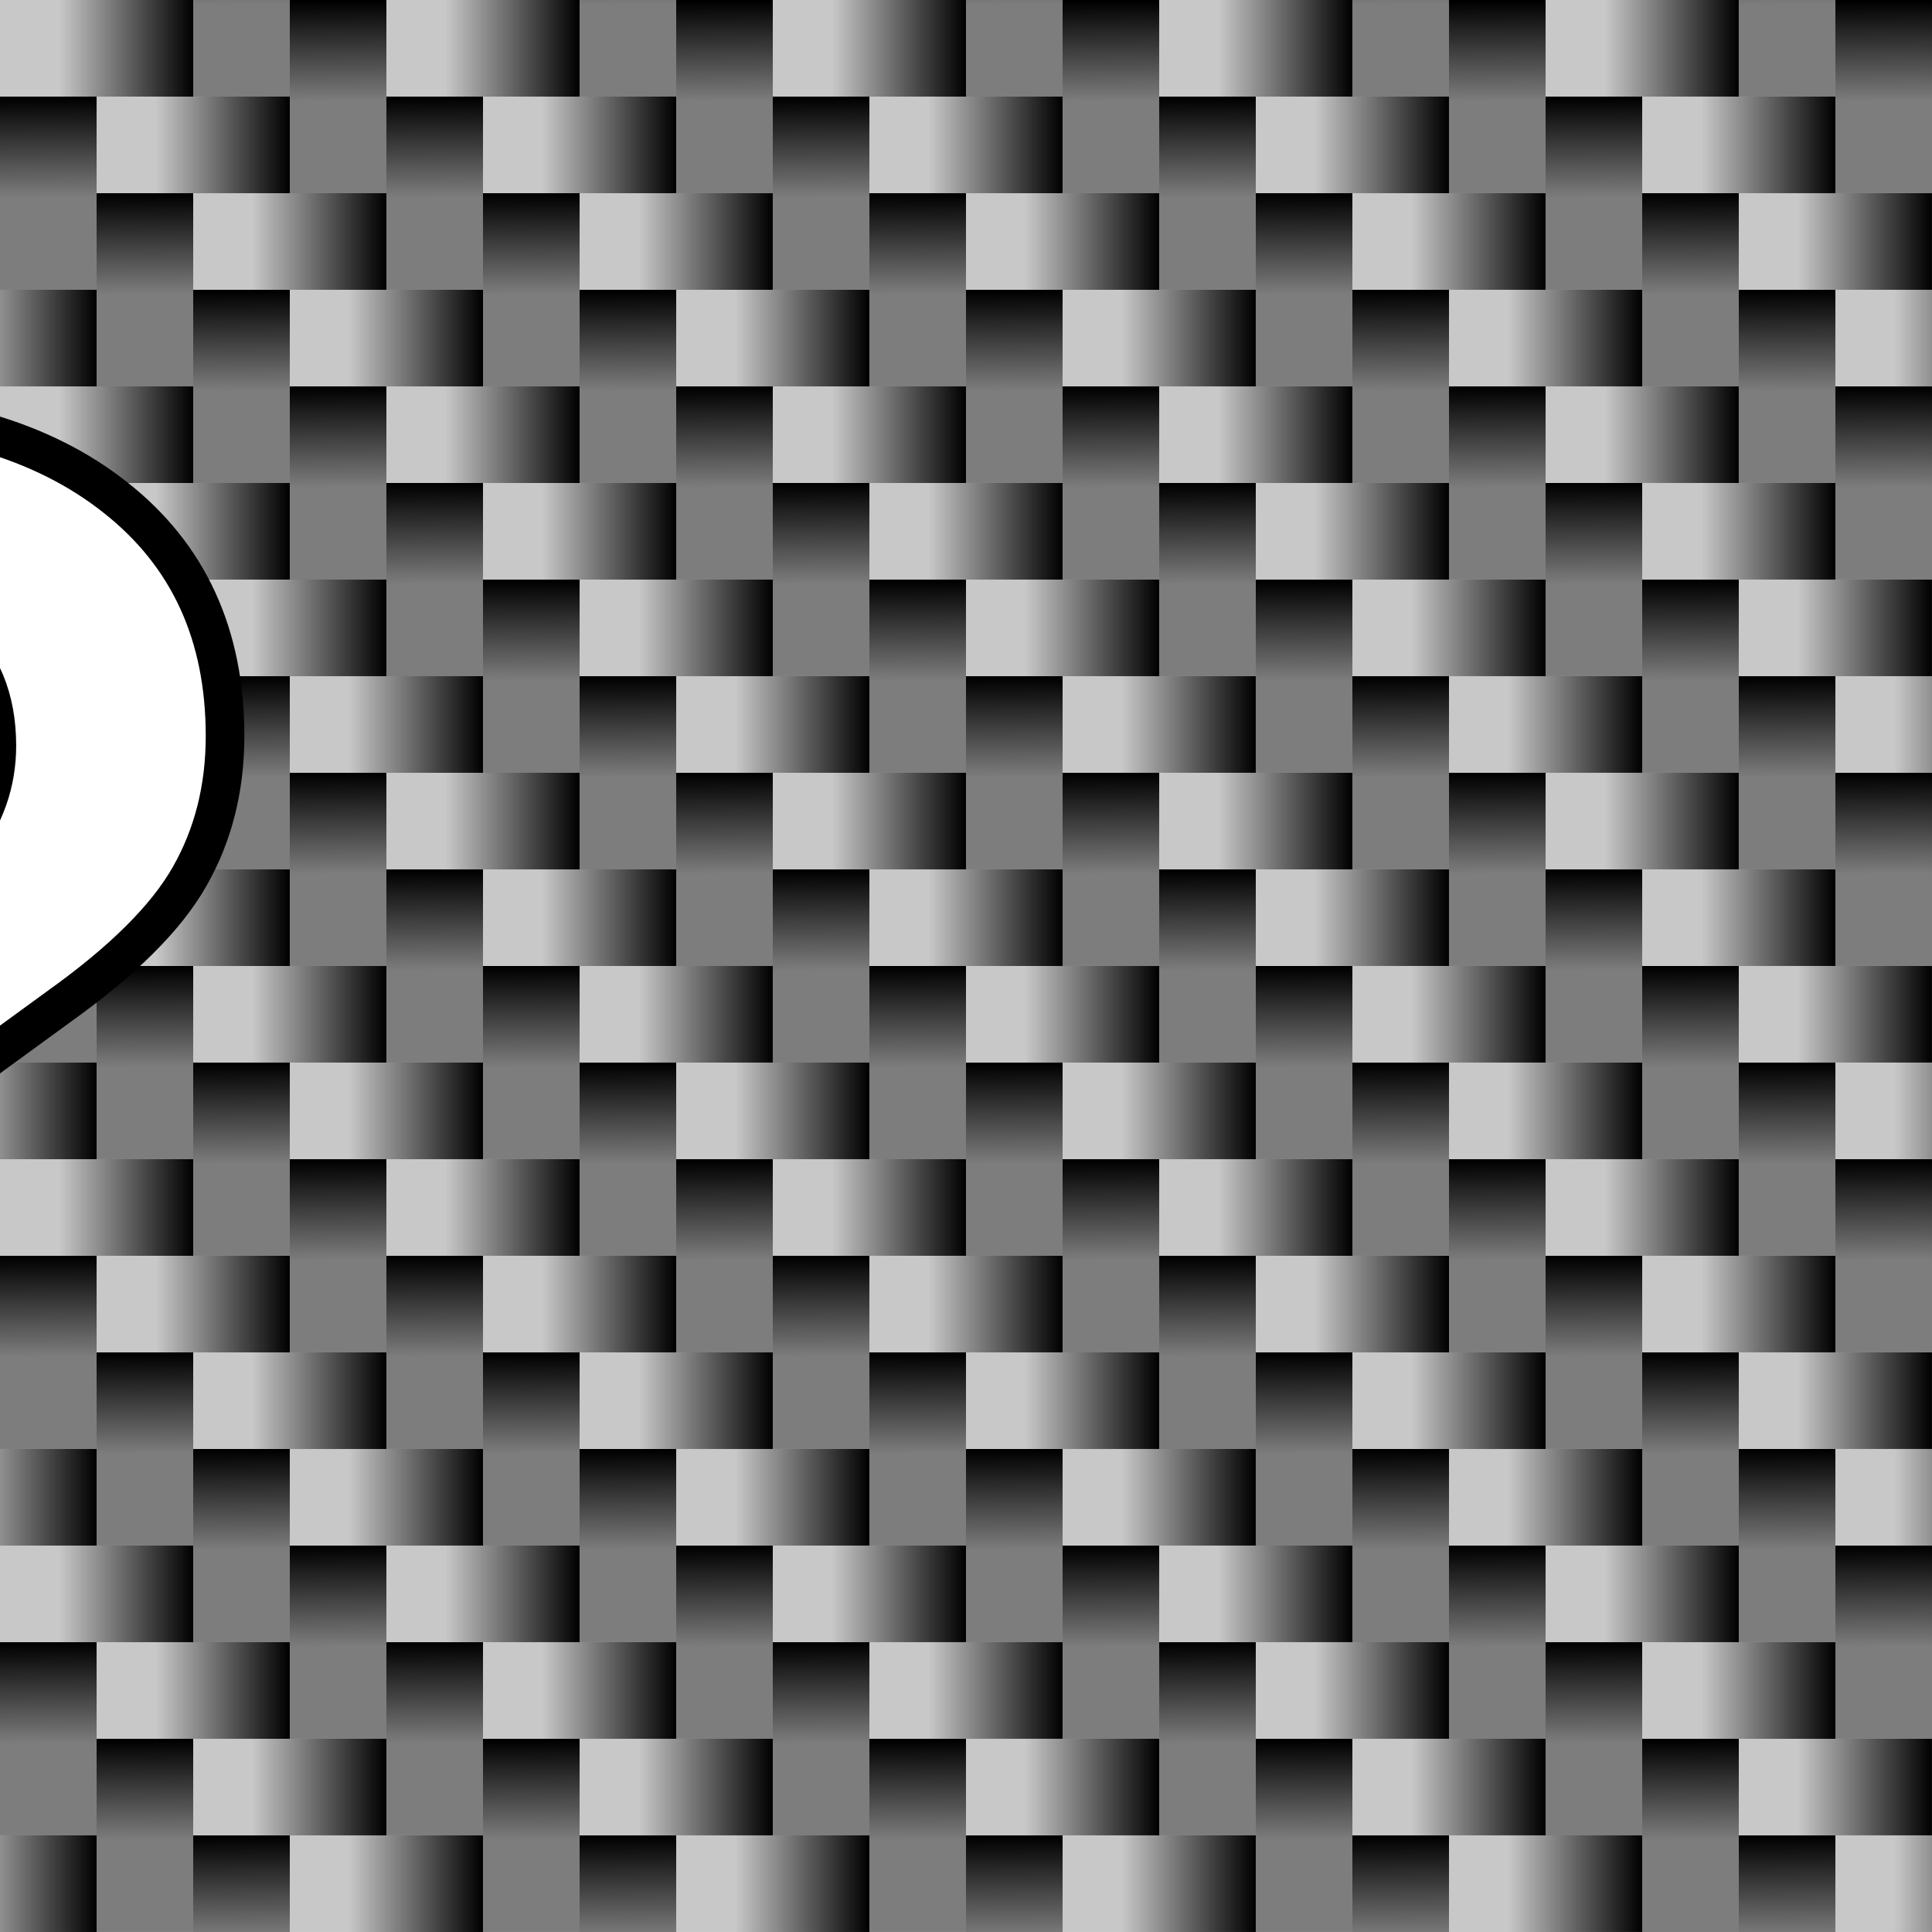
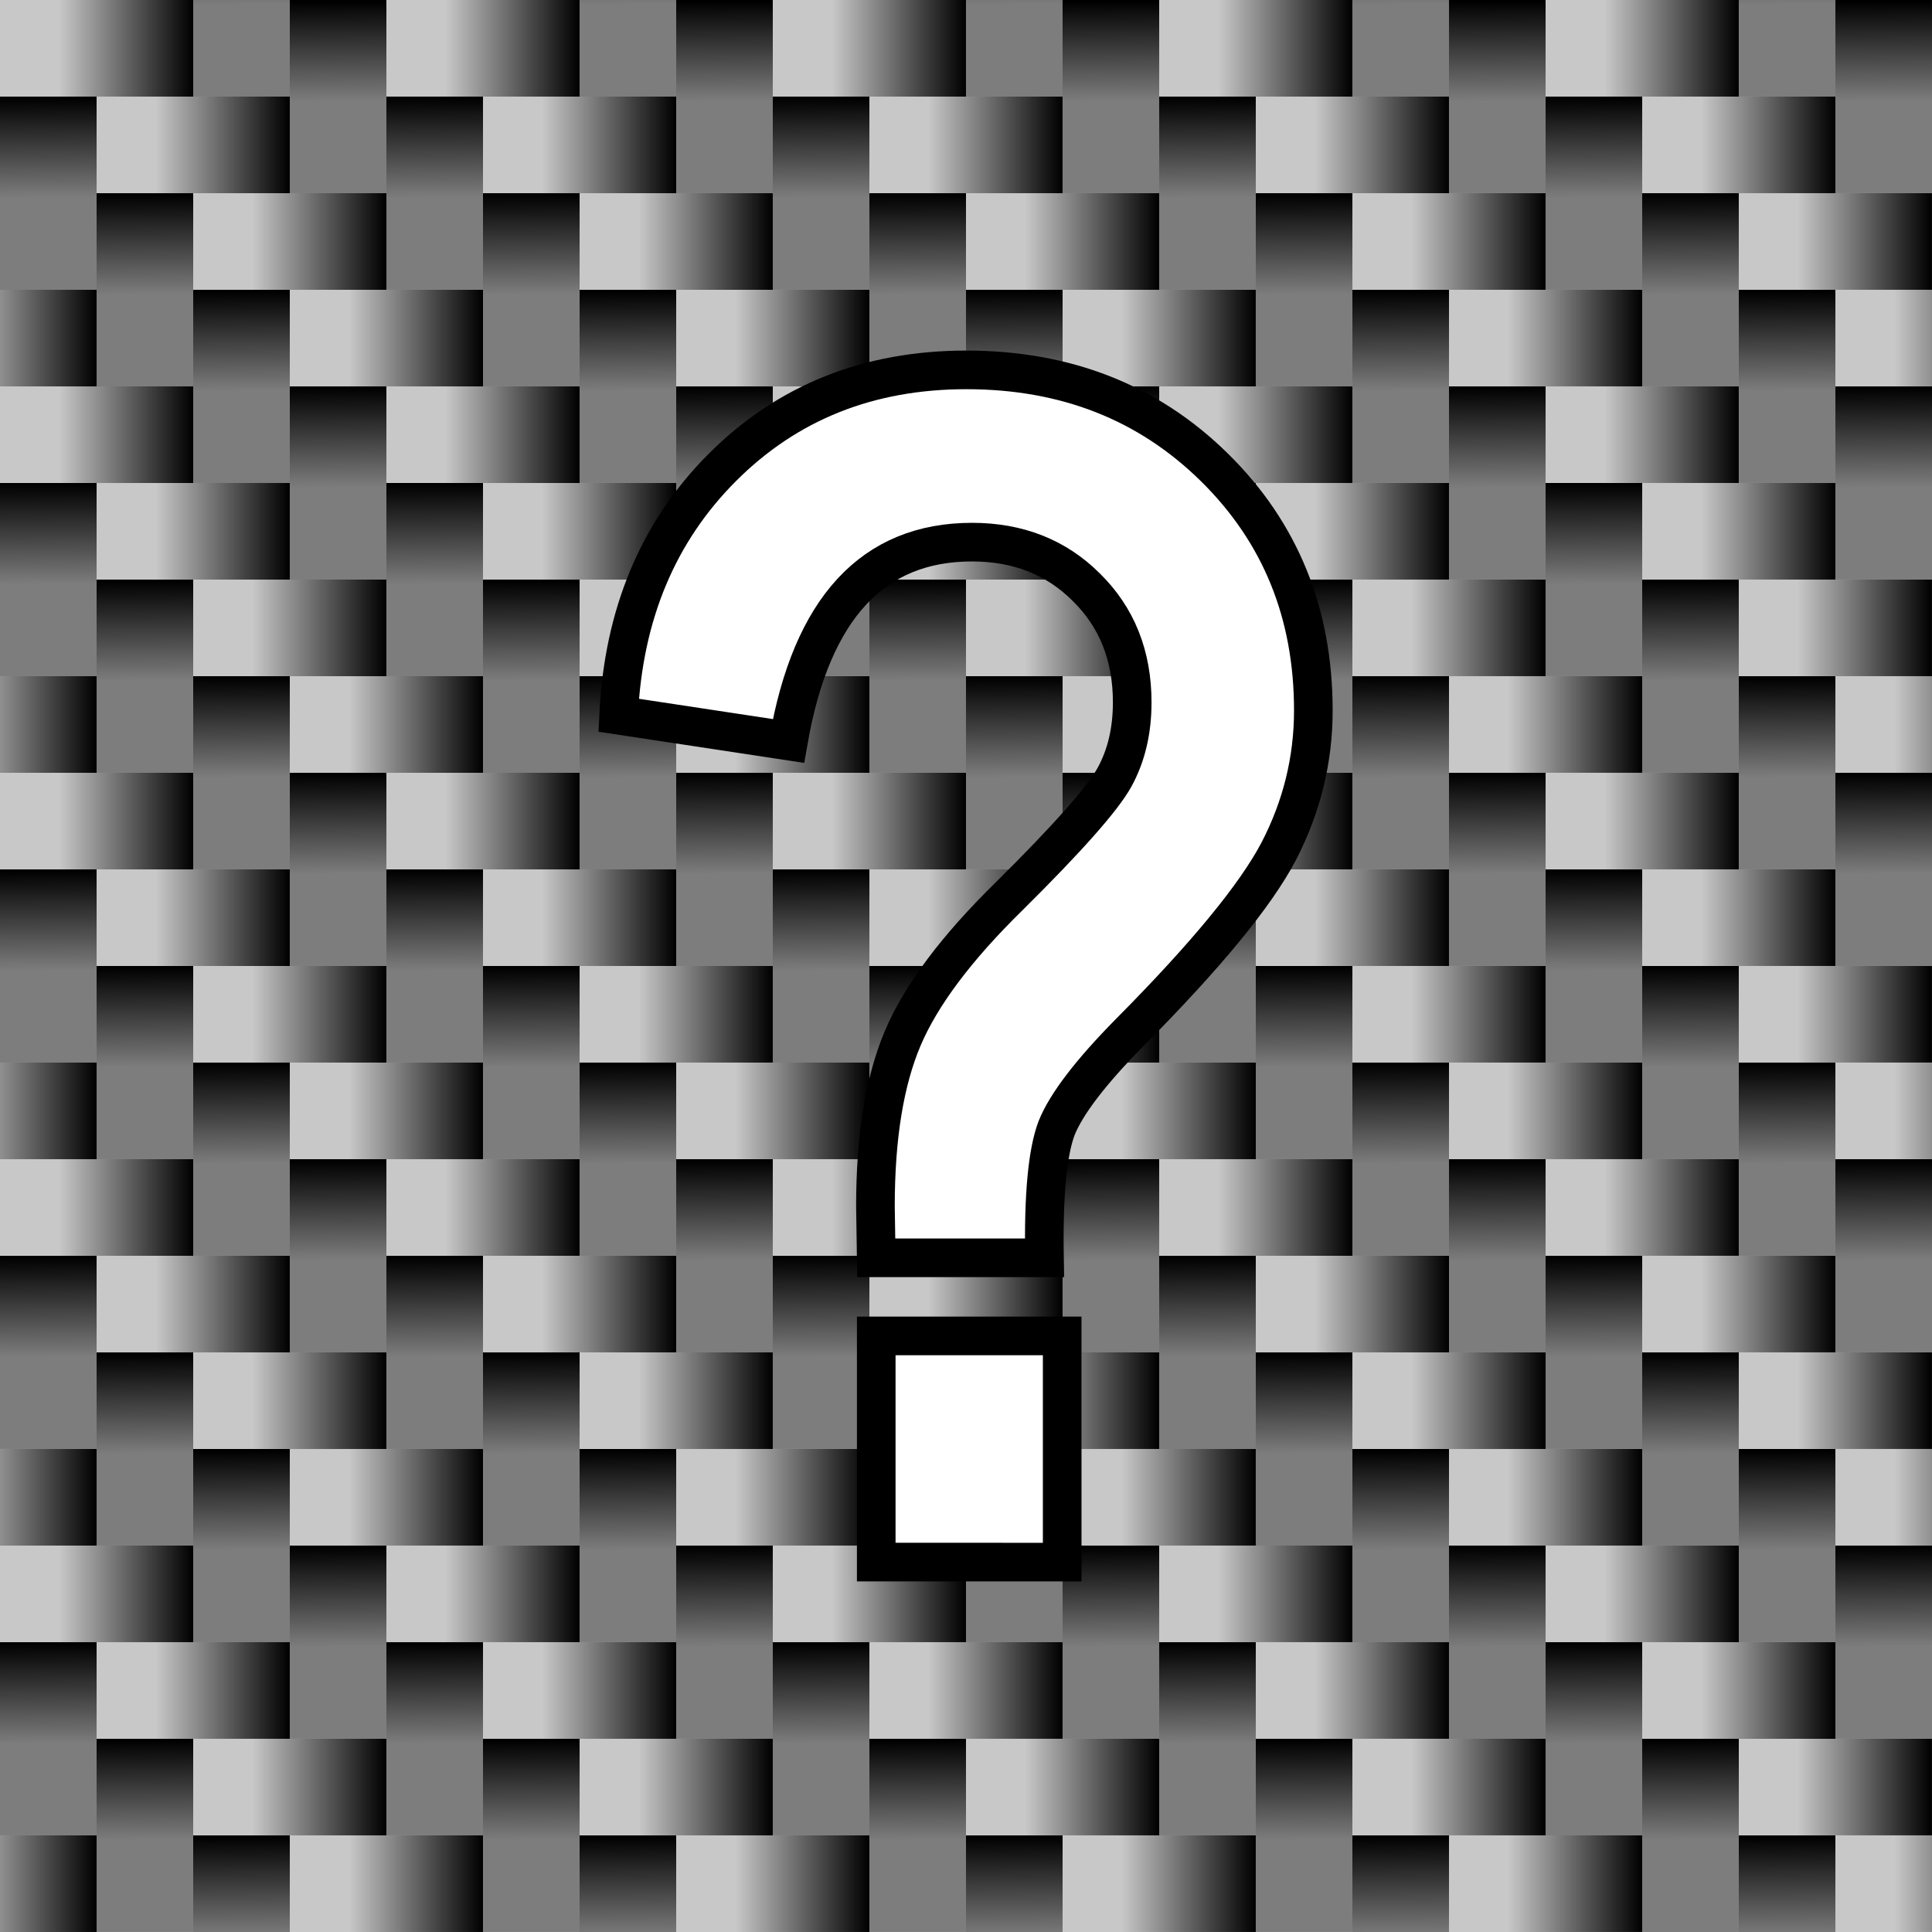
<svg xmlns="http://www.w3.org/2000/svg" xmlns:xlink="http://www.w3.org/1999/xlink" width="200" height="200" viewBox="0 0 52.917 52.917" version="1.1" id="svg5">
  <defs id="defs2">
    <linearGradient id="linearGradient12895">
      <stop style="stop-color:#c8c8c8;stop-opacity:1;" offset="0" id="stop12891" />
      <stop style="stop-color:#c8c8c8;stop-opacity:1;" offset="0.305" id="stop12899" />
      <stop style="stop-color:#000000;stop-opacity:1;" offset="1" id="stop12893" />
    </linearGradient>
    <linearGradient id="linearGradient10643">
      <stop style="stop-color:#000000;stop-opacity:1;" offset="0" id="stop10639" />
      <stop style="stop-color:#7d7d7d;stop-opacity:1;" offset="0.521" id="stop11437" />
      <stop style="stop-color:#7d7d7d;stop-opacity:1;" offset="1" id="stop10641" />
    </linearGradient>
    <linearGradient xlink:href="#linearGradient10643" id="linearGradient10645" x1="1.952" y1="3.744" x2="1.997" y2="11.119" gradientUnits="userSpaceOnUse" gradientTransform="matrix(1.154105,0,0,1.07154,-0.3058021,-8.2636887e-4)" />
    <linearGradient xlink:href="#linearGradient12895" id="linearGradient12897" x1="15.522" y1="9.395" x2="25.824" y2="9.395" gradientUnits="userSpaceOnUse" gradientTransform="matrix(0.7704504,0,0,0.8096861,-11.9587,-5.622394)" />
  </defs>
  <g id="layer1">
    <g id="g12981" transform="scale(0.6666666)">
      <rect style="fill:url(#linearGradient10645);fill-opacity:1;stroke:#000000;stroke-width:0;stroke-linecap:round;stroke-linejoin:miter;stroke-dasharray:none" id="rect2558" width="3.969" height="7.937" x="5e-07" y="3.969" ry="0" />
      <rect style="fill:url(#linearGradient12897);fill-opacity:1;stroke:#000000;stroke-width:0;stroke-linecap:round;stroke-linejoin:miter;stroke-dasharray:none;stroke-opacity:0.911" id="rect12867" width="7.937" height="3.969" x="5e-07" y="5e-07" ry="0" />
    </g>
    <use x="0" y="0" xlink:href="#g12981" id="use21006" />
    <use x="0" y="0" xlink:href="#g12981" transform="translate(2.645833,2.645807)" id="use21008" />
    <use x="0" y="0" xlink:href="#g12981" transform="translate(5.291667,5.291613)" id="use21010" />
    <use x="0" y="0" xlink:href="#g12981" transform="translate(7.9375,7.93742)" id="use21012" />
    <use x="0" y="0" xlink:href="#g12981" transform="translate(10.58333,10.58323)" id="use21014" />
    <use x="0" y="0" xlink:href="#g12981" transform="translate(13.22917,13.22903)" id="use21016" />
    <use x="0" y="0" xlink:href="#g12981" transform="translate(15.875,15.87484)" id="use21018" />
    <use x="0" y="0" xlink:href="#g12981" transform="translate(18.52083,18.52065)" id="use21020" />
    <use x="0" y="0" xlink:href="#g12981" transform="translate(21.16667,21.16645)" id="use21022" />
    <use x="0" y="0" xlink:href="#g12981" transform="translate(23.8125,23.81226)" id="use21024" />
    <use x="0" y="0" xlink:href="#g12981" transform="translate(26.45833,26.45807)" id="use21026" />
    <use x="0" y="0" xlink:href="#g12981" transform="translate(29.10417,29.10387)" id="use21028" />
    <use x="0" y="0" xlink:href="#g12981" transform="translate(31.75,31.74968)" id="use21030" />
    <use x="0" y="0" xlink:href="#g12981" transform="translate(34.39583,34.39549)" id="use21032" />
    <use x="0" y="0" xlink:href="#g12981" transform="translate(37.04167,37.04129)" id="use21034" />
    <use x="0" y="0" xlink:href="#g12981" transform="translate(39.6875,39.6871)" id="use21036" />
    <use x="0" y="0" xlink:href="#g12981" transform="translate(42.33333,42.33291)" id="use21038" />
    <use x="0" y="0" xlink:href="#g12981" transform="translate(44.97917,44.97871)" id="use21040" />
    <use x="0" y="0" xlink:href="#g12981" transform="translate(47.625,47.62452)" id="use21042" />
    <use x="0" y="0" xlink:href="#g12981" transform="translate(50.27083,50.27033)" id="use21044" />
    <use x="0" y="0" xlink:href="#g12981" transform="translate(-2.645833,7.937499)" id="use21046" />
    <use x="0" y="0" xlink:href="#g12981" transform="translate(0,10.58331)" id="use21048" />
    <use x="0" y="0" xlink:href="#g12981" transform="translate(2.645833,13.22911)" id="use21050" />
    <use x="0" y="0" xlink:href="#g12981" transform="translate(5.291667,15.87492)" id="use21052" />
    <use x="0" y="0" xlink:href="#g12981" transform="translate(7.9375,18.52073)" id="use21054" />
    <use x="0" y="0" xlink:href="#g12981" transform="translate(10.58333,21.16653)" id="use21056" />
    <use x="0" y="0" xlink:href="#g12981" transform="translate(13.22917,23.81234)" id="use21058" />
    <use x="0" y="0" xlink:href="#g12981" transform="translate(15.875,26.45815)" id="use21060" />
    <use x="0" y="0" xlink:href="#g12981" transform="translate(18.52083,29.10395)" id="use21062" />
    <use x="0" y="0" xlink:href="#g12981" transform="translate(21.16667,31.74976)" id="use21064" />
    <use x="0" y="0" xlink:href="#g12981" transform="translate(23.8125,34.39557)" id="use21066" />
    <use x="0" y="0" xlink:href="#g12981" transform="translate(26.45833,37.04137)" id="use21068" />
    <use x="0" y="0" xlink:href="#g12981" transform="translate(29.10417,39.68718)" id="use21070" />
    <use x="0" y="0" xlink:href="#g12981" transform="translate(31.75,42.33299)" id="use21072" />
    <use x="0" y="0" xlink:href="#g12981" transform="translate(34.39583,44.97879)" id="use21074" />
    <use x="0" y="0" xlink:href="#g12981" transform="translate(37.04167,47.6246)" id="use21076" />
    <use x="0" y="0" xlink:href="#g12981" transform="translate(39.6875,50.27041)" id="use21078" />
    <use x="0" y="0" xlink:href="#g12981" transform="translate(-2.645833,18.5208)" id="use21088" />
    <use x="0" y="0" xlink:href="#g12981" transform="translate(0,21.16661)" id="use21090" />
    <use x="0" y="0" xlink:href="#g12981" transform="translate(2.645833,23.81242)" id="use21092" />
    <use x="0" y="0" xlink:href="#g12981" transform="translate(5.291667,26.45822)" id="use21094" />
    <use x="0" y="0" xlink:href="#g12981" transform="translate(7.9375,29.10403)" id="use21096" />
    <use x="0" y="0" xlink:href="#g12981" transform="translate(10.58333,31.74984)" id="use21098" />
    <use x="0" y="0" xlink:href="#g12981" transform="translate(13.22917,34.39565)" id="use21100" />
    <use x="0" y="0" xlink:href="#g12981" transform="translate(15.875,37.04145)" id="use21102" />
    <use x="0" y="0" xlink:href="#g12981" transform="translate(18.52083,39.68726)" id="use21104" />
    <use x="0" y="0" xlink:href="#g12981" transform="translate(21.16667,42.33306)" id="use21106" />
    <use x="0" y="0" xlink:href="#g12981" transform="translate(23.8125,44.97887)" id="use21108" />
    <use x="0" y="0" xlink:href="#g12981" transform="translate(26.45833,47.62468)" id="use21110" />
    <use x="0" y="0" xlink:href="#g12981" transform="translate(29.10417,50.27049)" id="use21112" />
    <use x="0" y="0" xlink:href="#g12981" transform="translate(-2.645833,29.10411)" id="use21130" />
    <use x="0" y="0" xlink:href="#g12981" transform="translate(0,31.74992)" id="use21132" />
    <use x="0" y="0" xlink:href="#g12981" transform="translate(2.645833,34.39572)" id="use21134" />
    <use x="0" y="0" xlink:href="#g12981" transform="translate(5.291667,37.04153)" id="use21136" />
    <use x="0" y="0" xlink:href="#g12981" transform="translate(7.9375,39.68734)" id="use21138" />
    <use x="0" y="0" xlink:href="#g12981" transform="translate(10.58333,42.33315)" id="use21140" />
    <use x="0" y="0" xlink:href="#g12981" transform="translate(13.22917,44.97895)" id="use21142" />
    <use x="0" y="0" xlink:href="#g12981" transform="translate(15.875,47.62476)" id="use21144" />
    <use x="0" y="0" xlink:href="#g12981" transform="translate(18.52083,50.27056)" id="use21146" />
    <use x="0" y="0" xlink:href="#g12981" transform="translate(-2.645833,39.68742)" id="use21172" />
    <use x="0" y="0" xlink:href="#g12981" transform="translate(0,42.33322)" id="use21174" />
    <use x="0" y="0" xlink:href="#g12981" transform="translate(2.645833,44.97903)" id="use21176" />
    <use x="0" y="0" xlink:href="#g12981" transform="translate(5.291667,47.62484)" id="use21178" />
    <use x="0" y="0" xlink:href="#g12981" transform="translate(7.9375,50.27064)" id="use21180" />
    <use x="0" y="0" xlink:href="#g12981" transform="translate(-2.645833,50.27072)" id="use21214" />
    <use x="0" y="0" xlink:href="#use21006" id="use21728" />
    <use x="0" y="0" xlink:href="#use21006" transform="translate(2.645833,2.645807)" id="use21730" />
    <use x="0" y="0" xlink:href="#use21006" transform="translate(5.291667,5.291613)" id="use21732" />
    <use x="0" y="0" xlink:href="#use21006" transform="translate(7.9375,7.93742)" id="use21734" />
    <use x="0" y="0" xlink:href="#use21006" transform="translate(10.58333,10.58323)" id="use21736" />
    <use x="0" y="0" xlink:href="#use21006" transform="translate(13.22917,13.22903)" id="use21738" />
    <use x="0" y="0" xlink:href="#use21006" transform="translate(15.875,15.87484)" id="use21740" />
    <use x="0" y="0" xlink:href="#use21006" transform="translate(18.52083,18.52065)" id="use21742" />
    <use x="0" y="0" xlink:href="#use21006" transform="translate(21.16667,21.16645)" id="use21744" />
    <use x="0" y="0" xlink:href="#use21006" transform="translate(23.8125,23.81226)" id="use21746" />
    <use x="0" y="0" xlink:href="#use21006" transform="translate(26.45833,26.45807)" id="use21748" />
    <use x="0" y="0" xlink:href="#use21006" transform="translate(29.10417,29.10387)" id="use21750" />
    <use x="0" y="0" xlink:href="#use21006" transform="translate(31.75,31.74968)" id="use21752" />
    <use x="0" y="0" xlink:href="#use21006" transform="translate(34.39583,34.39549)" id="use21754" />
    <use x="0" y="0" xlink:href="#use21006" transform="translate(37.04167,37.04129)" id="use21756" />
    <use x="0" y="0" xlink:href="#use21006" transform="translate(39.6875,39.6871)" id="use21758" />
    <use x="0" y="0" xlink:href="#use21006" transform="translate(42.33333,42.33291)" id="use21760" />
    <use x="0" y="0" xlink:href="#use21006" transform="translate(44.97917,44.97871)" id="use21762" />
    <use x="0" y="0" xlink:href="#use21006" transform="translate(5.291667,-5.291693)" id="use21764" />
    <use x="0" y="0" xlink:href="#use21006" transform="translate(7.9375,-2.645886)" id="use21766" />
    <use x="0" y="0" xlink:href="#use21006" transform="translate(10.58333,-7.9374994e-5)" id="use21768" />
    <use x="0" y="0" xlink:href="#use21006" transform="translate(13.22917,2.645727)" id="use21770" />
    <use x="0" y="0" xlink:href="#use21006" transform="translate(15.875,5.291534)" id="use21772" />
    <use x="0" y="0" xlink:href="#use21006" transform="translate(18.52083,7.937341)" id="use21774" />
    <use x="0" y="0" xlink:href="#use21006" transform="translate(21.16667,10.58315)" id="use21776" />
    <use x="0" y="0" xlink:href="#use21006" transform="translate(23.8125,13.22895)" id="use21778" />
    <use x="0" y="0" xlink:href="#use21006" transform="translate(26.45833,15.87476)" id="use21780" />
    <use x="0" y="0" xlink:href="#use21006" transform="translate(29.10417,18.52057)" id="use21782" />
    <use x="0" y="0" xlink:href="#use21006" transform="translate(31.75,21.16637)" id="use21784" />
    <use x="0" y="0" xlink:href="#use21006" transform="translate(34.39583,23.81218)" id="use21786" />
    <use x="0" y="0" xlink:href="#use21006" transform="translate(37.04167,26.45799)" id="use21788" />
    <use x="0" y="0" xlink:href="#use21006" transform="translate(39.6875,29.10379)" id="use21790" />
    <use x="0" y="0" xlink:href="#use21006" transform="translate(42.33333,31.7496)" id="use21792" />
    <use x="0" y="0" xlink:href="#use21006" transform="translate(44.97917,34.39541)" id="use21794" />
    <use x="0" y="0" xlink:href="#use21006" transform="translate(47.625,37.04121)" id="use21796" />
    <use x="0" y="0" xlink:href="#use21006" transform="translate(50.27083,39.68702)" id="use21798" />
    <use x="0" y="0" xlink:href="#use21006" transform="translate(15.875,-5.291772)" id="use21804" />
    <use x="0" y="0" xlink:href="#use21006" transform="translate(18.52083,-2.645965)" id="use21806" />
    <use x="0" y="0" xlink:href="#use21006" transform="translate(21.16667,-1.5874999e-4)" id="use21808" />
    <use x="0" y="0" xlink:href="#use21006" transform="translate(23.8125,2.645648)" id="use21810" />
    <use x="0" y="0" xlink:href="#use21006" transform="translate(26.45833,5.291455)" id="use21812" />
    <use x="0" y="0" xlink:href="#use21006" transform="translate(29.10417,7.937261)" id="use21814" />
    <use x="0" y="0" xlink:href="#use21006" transform="translate(31.75,10.58307)" id="use21816" />
    <use x="0" y="0" xlink:href="#use21006" transform="translate(34.39583,13.22888)" id="use21818" />
    <use x="0" y="0" xlink:href="#use21006" transform="translate(37.04167,15.87468)" id="use21820" />
    <use x="0" y="0" xlink:href="#use21006" transform="translate(39.6875,18.52049)" id="use21822" />
    <use x="0" y="0" xlink:href="#use21006" transform="translate(42.33333,21.1663)" id="use21824" />
    <use x="0" y="0" xlink:href="#use21006" transform="translate(44.97917,23.8121)" id="use21826" />
    <use x="0" y="0" xlink:href="#use21006" transform="translate(47.625,26.45791)" id="use21828" />
    <use x="0" y="0" xlink:href="#use21006" transform="translate(50.27083,29.10372)" id="use21830" />
    <use x="0" y="0" xlink:href="#use21006" transform="translate(26.45833,-5.291851)" id="use21844" />
    <use x="0" y="0" xlink:href="#use21006" transform="translate(29.10417,-2.646045)" id="use21846" />
    <use x="0" y="0" xlink:href="#use21006" transform="translate(31.75,-2.3812498e-4)" id="use21848" />
    <use x="0" y="0" xlink:href="#use21006" transform="translate(34.39583,2.645568)" id="use21850" />
    <use x="0" y="0" xlink:href="#use21006" transform="translate(37.04167,5.291375)" id="use21852" />
    <use x="0" y="0" xlink:href="#use21006" transform="translate(39.6875,7.937182)" id="use21854" />
    <use x="0" y="0" xlink:href="#use21006" transform="translate(42.33333,10.58299)" id="use21856" />
    <use x="0" y="0" xlink:href="#use21006" transform="translate(44.97917,13.22879)" id="use21858" />
    <use x="0" y="0" xlink:href="#use21006" transform="translate(47.625,15.8746)" id="use21860" />
    <use x="0" y="0" xlink:href="#use21006" transform="translate(50.27083,18.52041)" id="use21862" />
    <use x="0" y="0" xlink:href="#use21006" transform="translate(37.04167,-5.291931)" id="use21884" />
    <use x="0" y="0" xlink:href="#use21006" transform="translate(39.6875,-2.646124)" id="use21886" />
    <use x="0" y="0" xlink:href="#use21006" transform="translate(42.33333,-3.1749997e-4)" id="use21888" />
    <use x="0" y="0" xlink:href="#use21006" transform="translate(44.97917,2.645489)" id="use21890" />
    <use x="0" y="0" xlink:href="#use21006" transform="translate(47.625,5.291296)" id="use21892" />
    <use x="0" y="0" xlink:href="#use21006" transform="translate(50.27083,7.937102)" id="use21894" />
    <use x="0" y="0" xlink:href="#use21006" transform="translate(47.625,-5.29201)" id="use21924" />
    <use x="0" y="0" xlink:href="#use21006" transform="translate(50.27083,-2.646203)" id="use21926" />
  </g>
  <g id="layer2">
-     <text xml:space="preserve" style="font-stretch:condensed;font-size:45.155px;line-height:0;font-family:Arial;-inkscape-font-specification:'Arial Condensed';text-align:center;text-anchor:middle;fill:#ffffff;fill-opacity:1;stroke:#000000;stroke-width:1.058;stroke-linecap:round;stroke-linejoin:miter;stroke-dasharray:none;stroke-opacity:1" x="26.337" y="42.785" id="text24989">
-       <tspan id="tspan24987" style="font-style:normal;font-variant:normal;font-weight:bold;font-stretch:condensed;font-size:45.155px;font-family:Arial;-inkscape-font-specification:'Arial Bold Condensed';fill:#ffffff;fill-opacity:1;stroke:#000000;stroke-width:1.058;stroke-dasharray:none;stroke-opacity:1" x="26.337" y="42.785">?</tspan>
-     </text>
+     <g aria-label="?" id="text24989" style="font-stretch:condensed;font-size:45.155px;line-height:0;font-family:Arial;-inkscape-font-specification:'Arial Condensed';text-align:center;text-anchor:middle;fill:#ffffff;stroke:#000000;stroke-width:1.058;stroke-linecap:round">
+       <path d="m 28.608,34.451 h -4.608 l -0.022,-1.411 q 0,-2.844 0.75,-4.608 0.75,-1.764 2.91,-3.881 2.403,-2.381 2.888,-3.263 0.485,-0.882 0.485,-2.051 0,-1.918 -1.257,-3.153 -1.235,-1.235 -3.131,-1.235 -4.079,0 -5.027,5.446 L 16.944,19.59 q 0.198,-4.145 2.844,-6.791 2.668,-2.668 6.681,-2.668 4.079,0 6.791,2.668 2.712,2.668 2.712,6.659 0,2.028 -0.948,3.858 -0.948,1.808 -4.079,4.961 -1.61,1.632 -2.006,2.624 -0.375,0.992 -0.331,3.55 z m -4.608,8.334 V 36.59 h 5.093 v 6.196 z" style="font-weight:bold;-inkscape-font-specification:'Arial Bold Condensed'" id="path488" />
+     </g>
  </g>
</svg>
